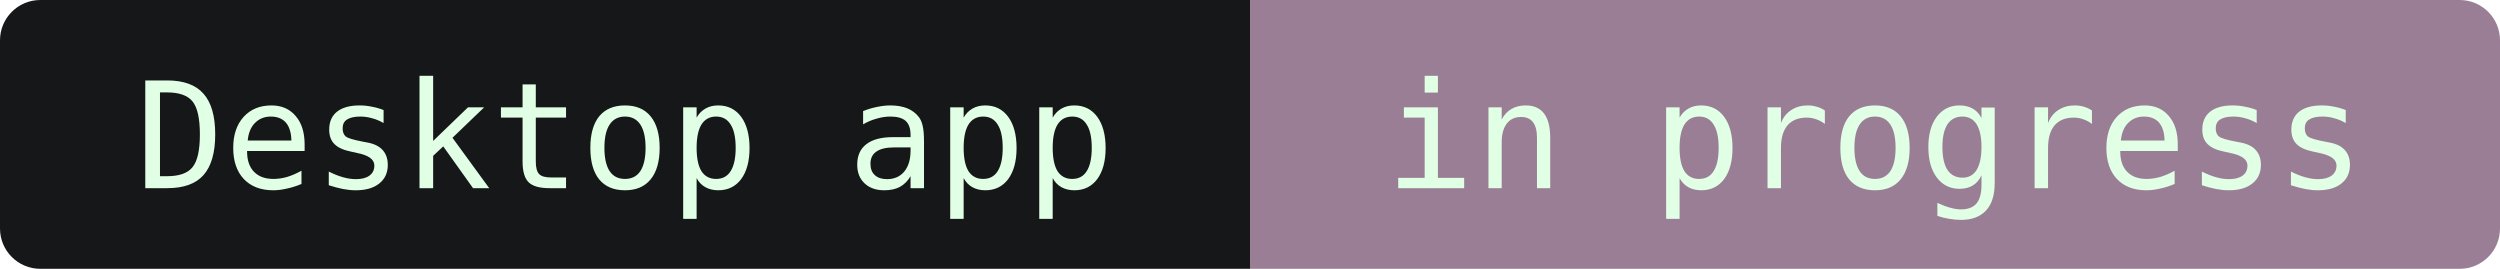
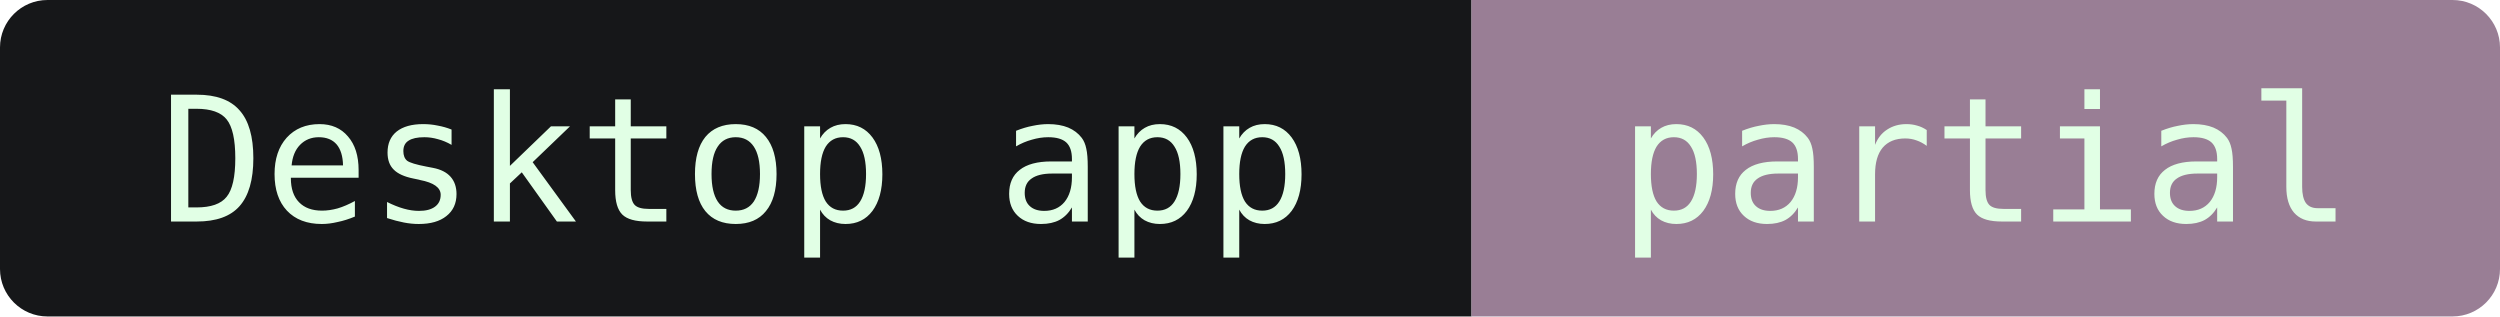
- <svg xmlns="http://www.w3.org/2000/svg" width="186" height="20" viewBox="0 0 186 20" role="img" aria-label="Desktop app: in progress">
+ <svg xmlns="http://www.w3.org/2000/svg" width="158" height="20" viewBox="0 0 158 20" role="img" aria-label="Desktop app: partial">
  <clipPath id="r">
-     <rect width="186" height="20" rx="3" />
+     <rect width="158" height="20" rx="3" />
  </clipPath>
  <g clip-path="url(#r)">
    <rect width="93" height="20" fill="#161719" />
-     <rect x="93" width="93" height="20" fill="#997e95" />
+     <rect x="93" width="65" height="20" fill="#997e95" />
  </g>
  <g font-family="DejaVu Sans Mono, Menlo, Consolas, monospace" font-size="11" text-anchor="middle">
    <text x="46.5" y="14" fill="#e1ffe5">Desktop app</text>
-     <text x="139.5" y="14" fill="#e1ffe5">in progress</text>
+     <text x="125.5" y="14" fill="#e1ffe5">partial</text>
  </g>
</svg>
